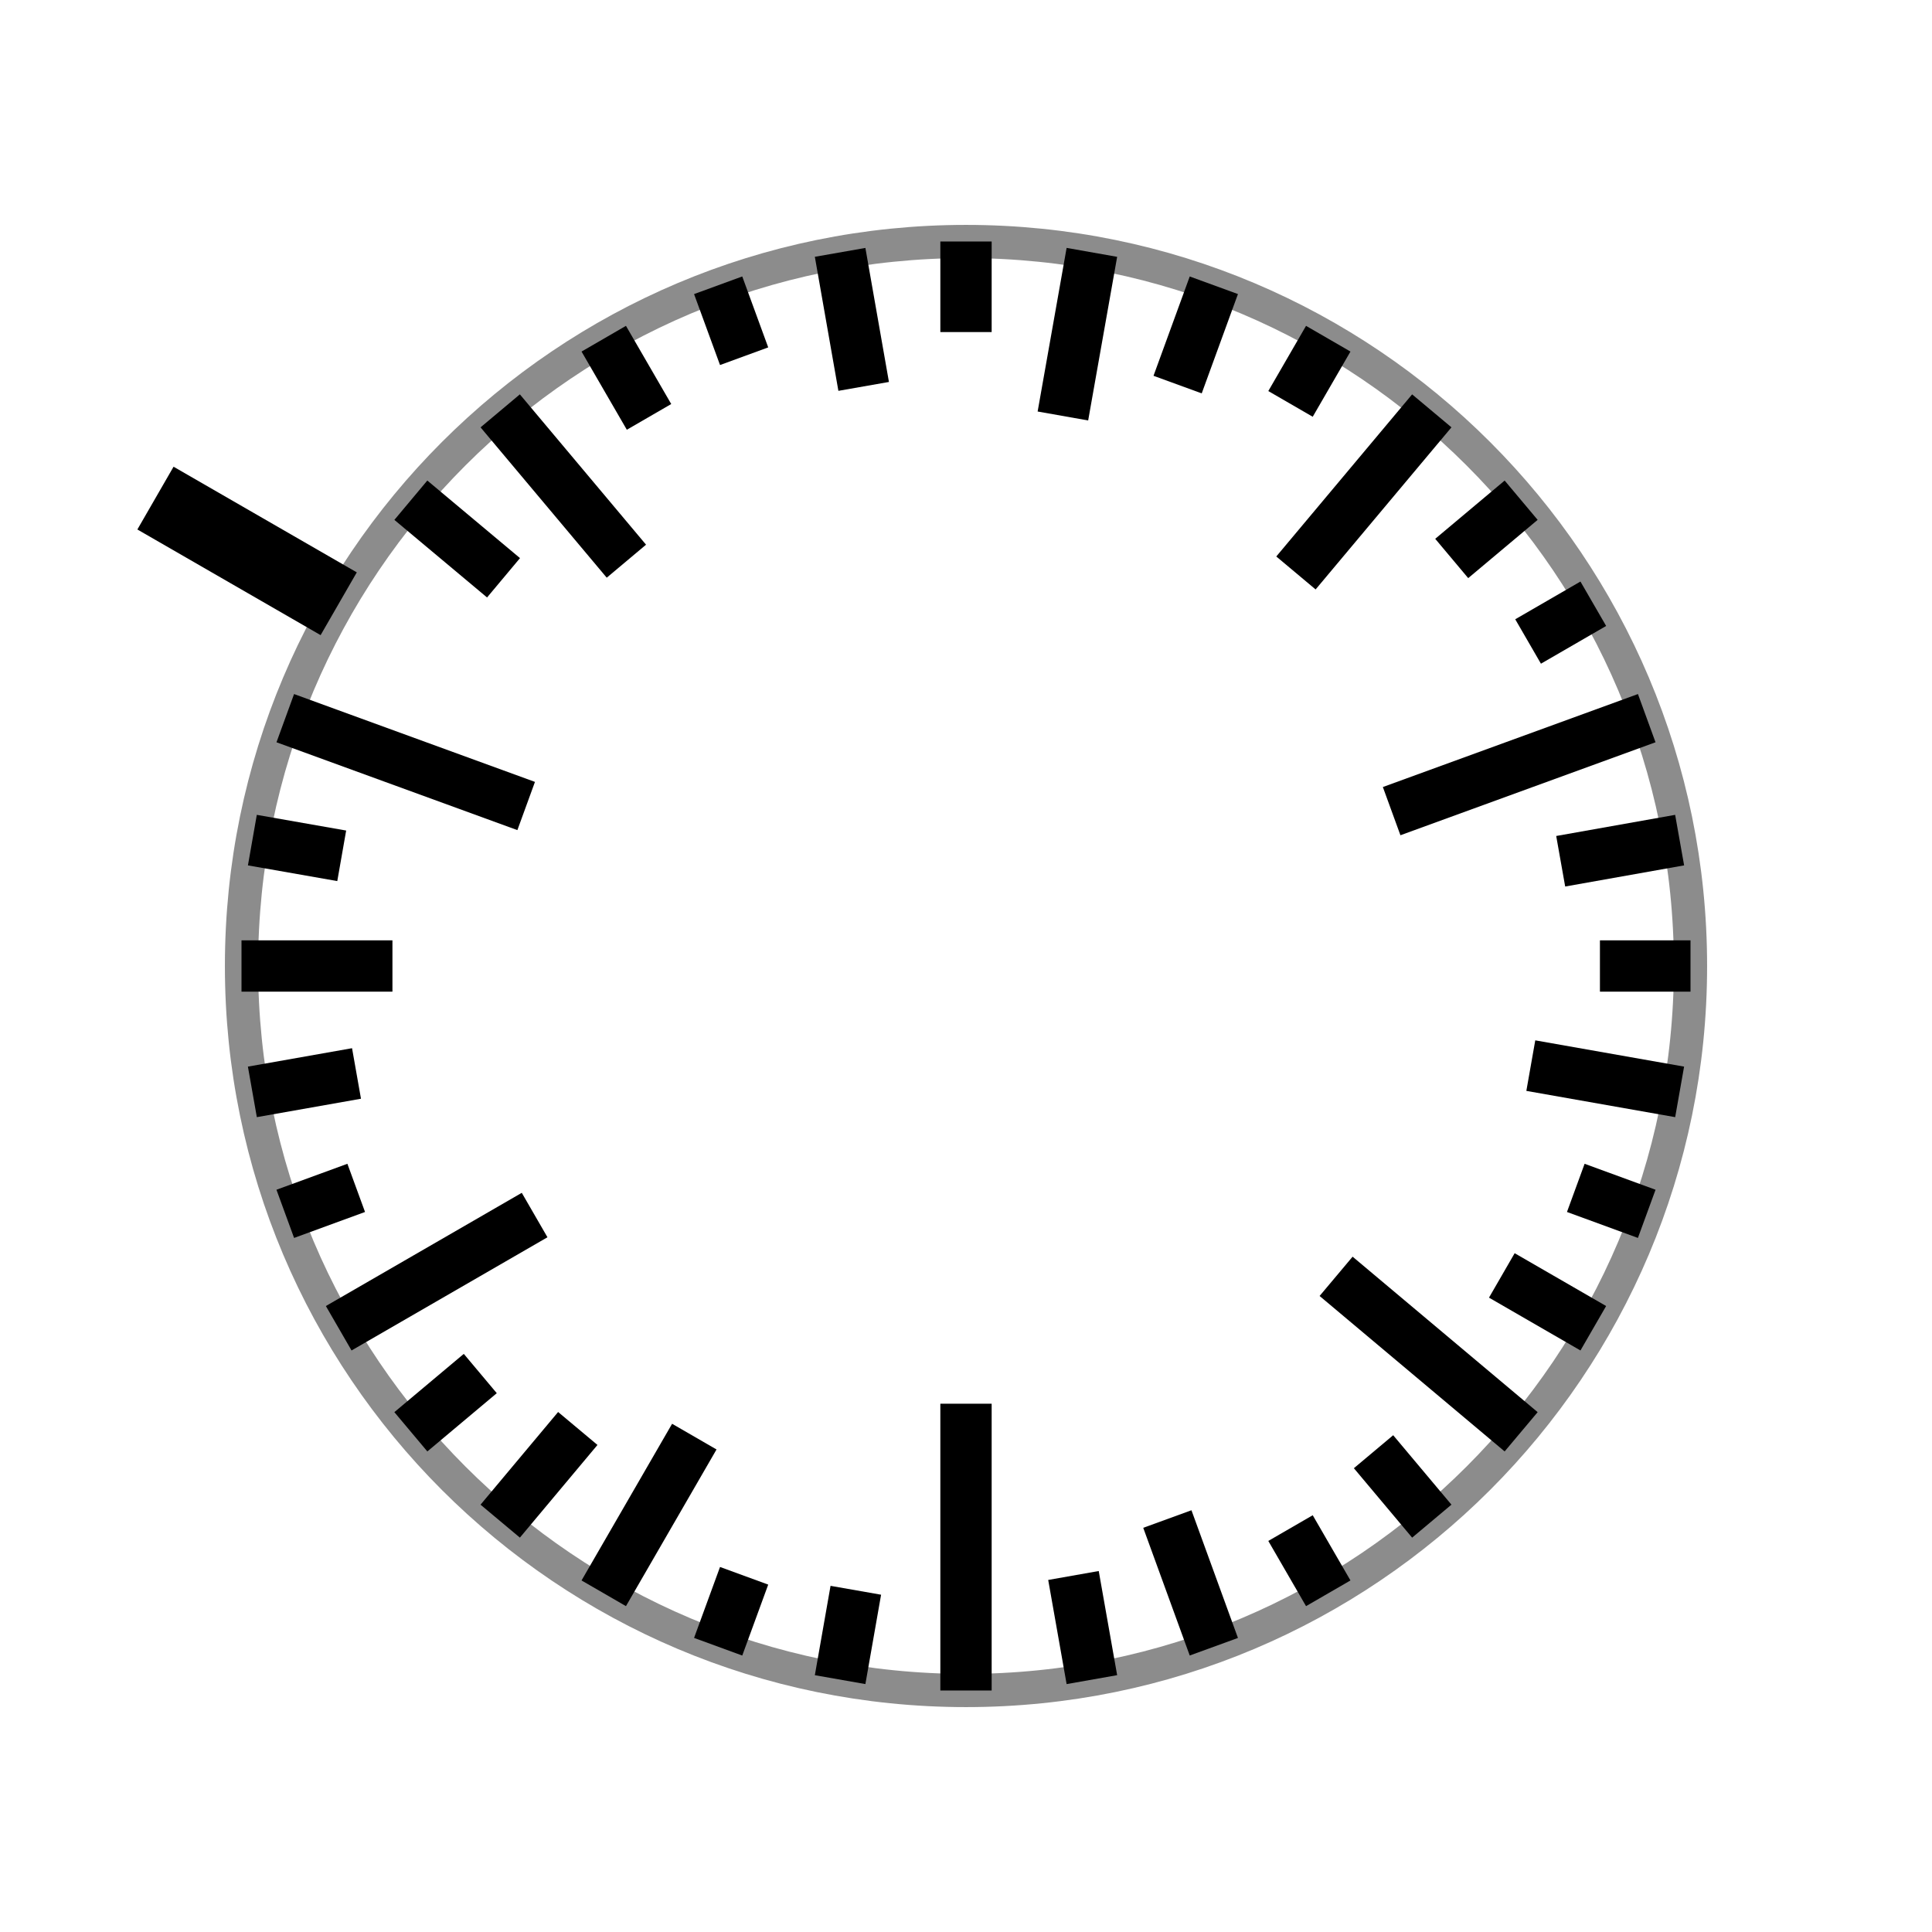
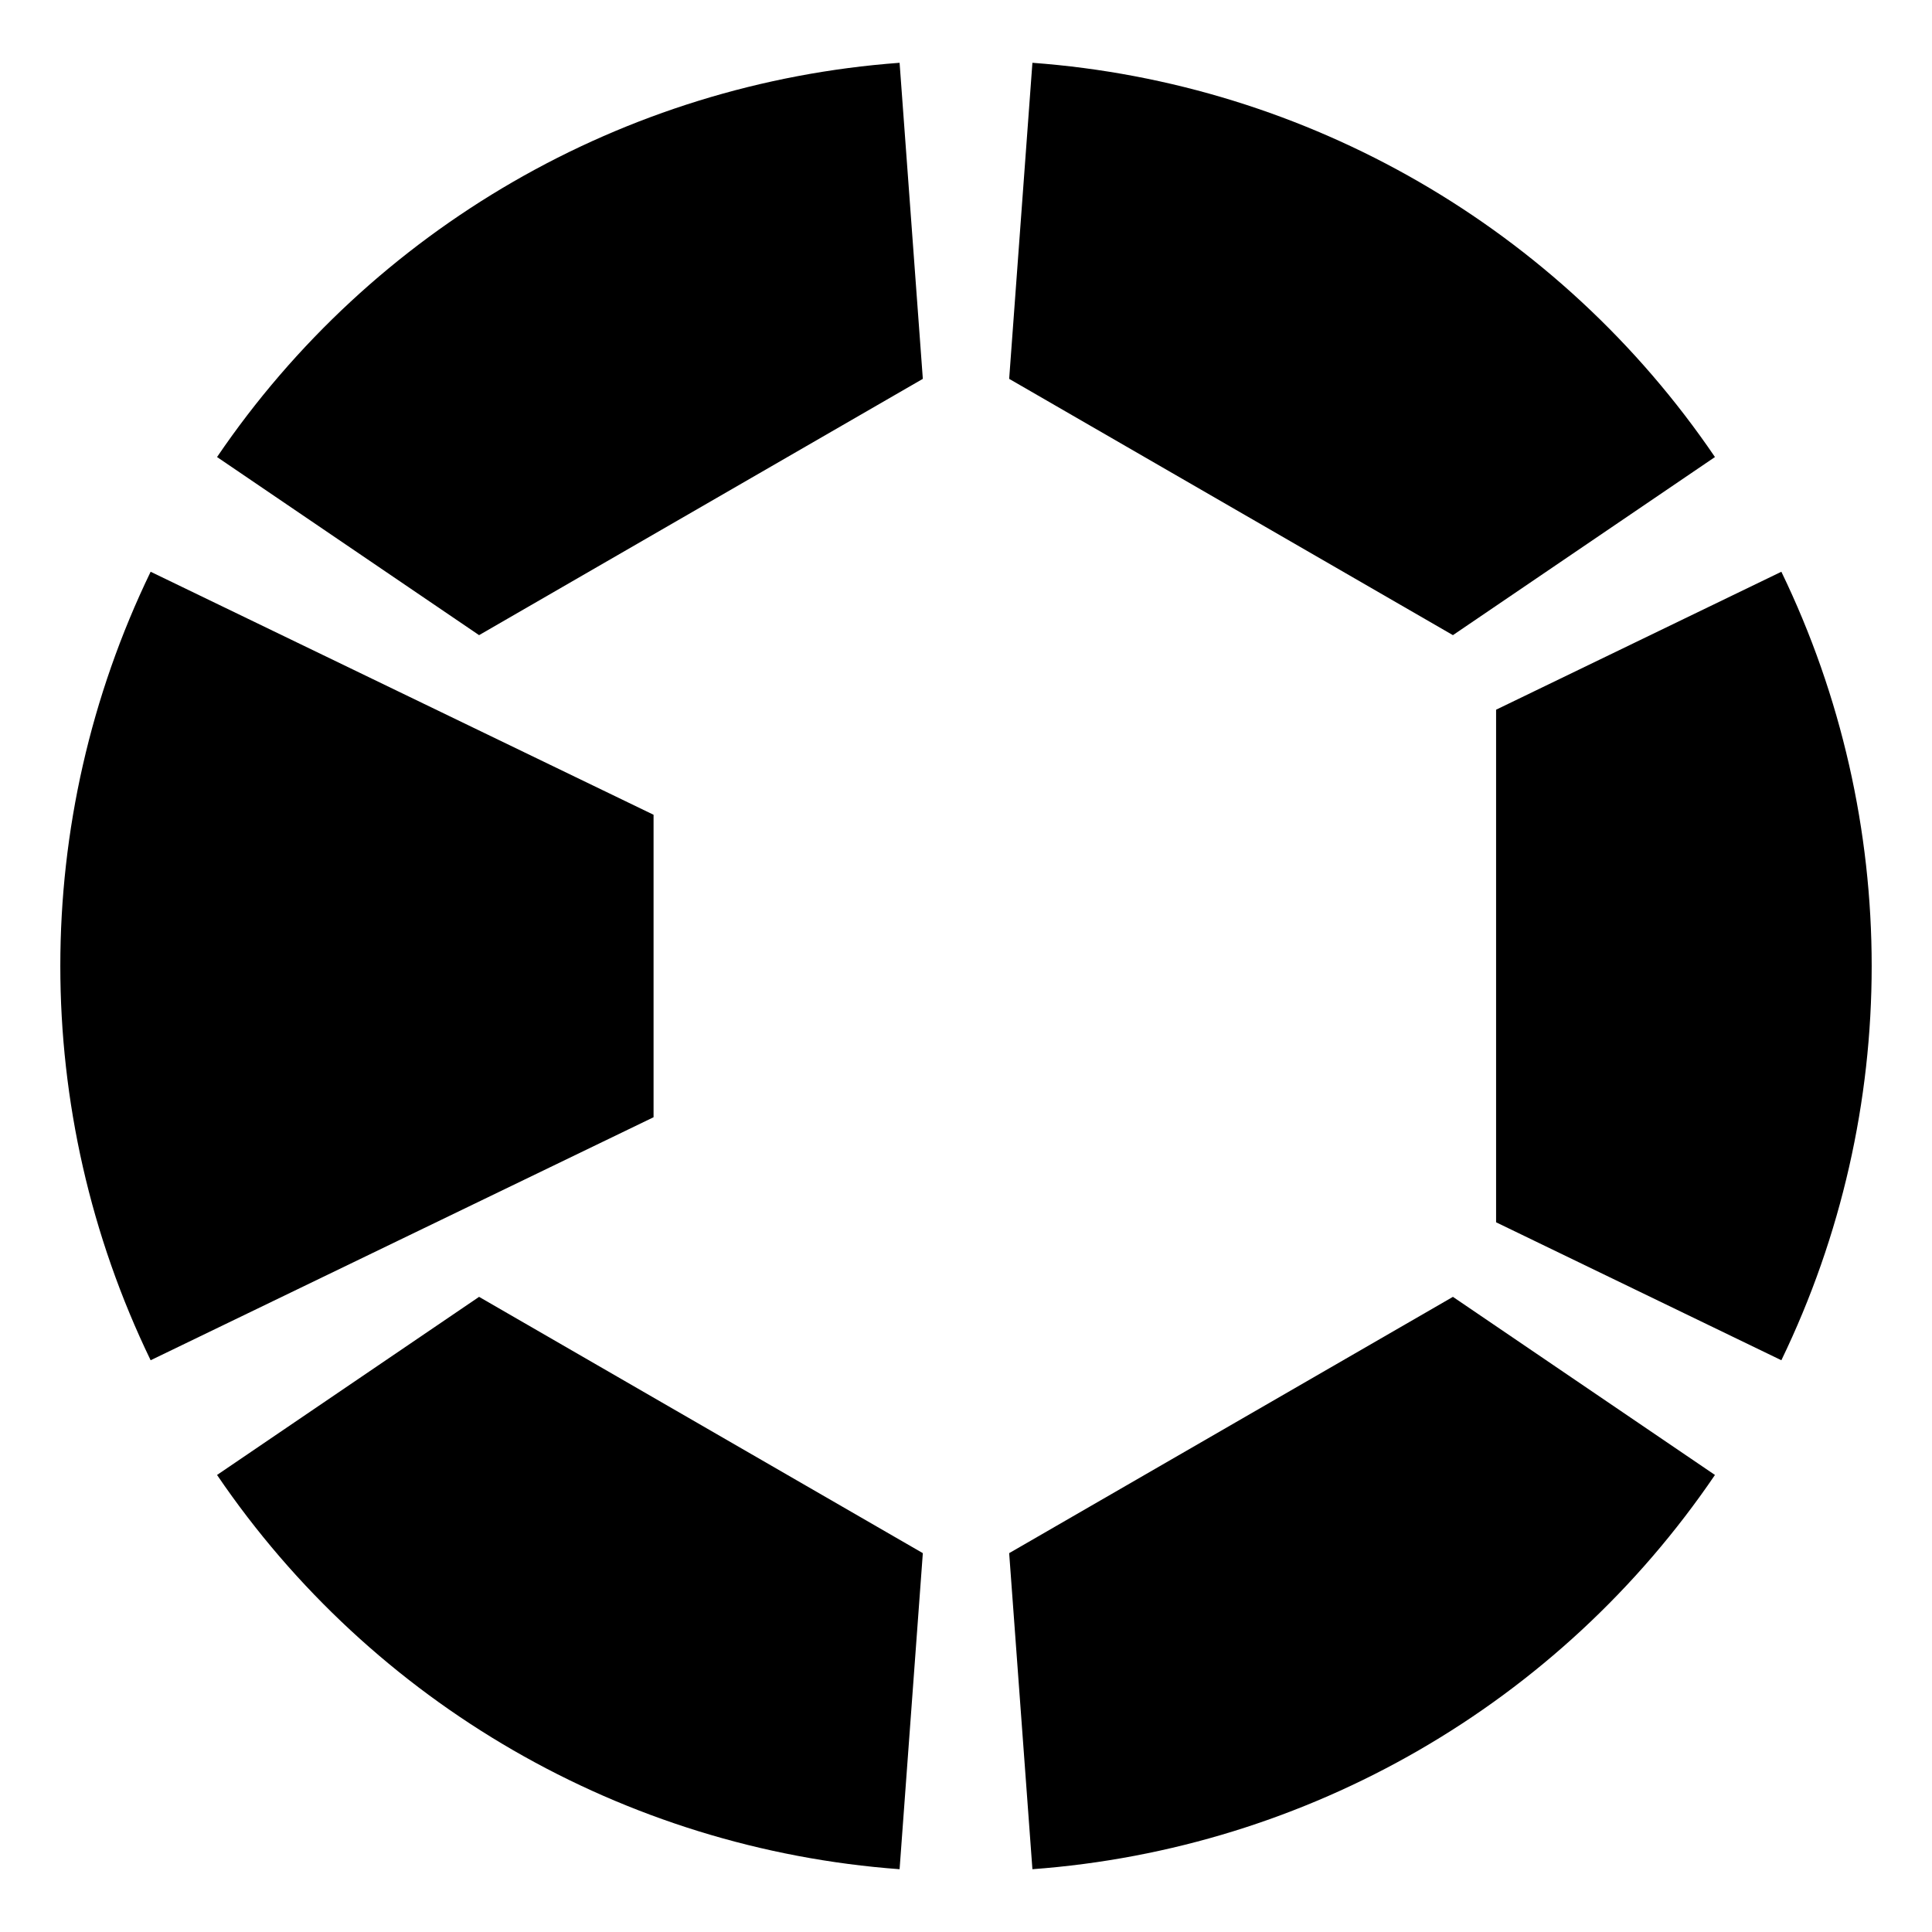
<svg xmlns="http://www.w3.org/2000/svg" viewBox="0 0 64 64" width="64" height="64" role="img" aria-label="Sighttrue">
-   <circle opacity="0.45" cx="32" cy="32" r="24" fill="none" stroke="currentColor" stroke-width="1.1" />
-   <g stroke="currentColor" stroke-width="1.7" stroke-linecap="butt">
-     <line x1="32" y1="8" x2="32" y2="11" />
-     <line x1="36.17" y1="8.36" x2="35.21" y2="13.78" />
-     <line x1="40.21" y1="9.45" x2="39.01" y2="12.74" />
-     <line x1="44" y1="11.22" x2="42.75" y2="13.38" />
-     <line x1="47.43" y1="13.61" x2="42.93" y2="18.98" />
-     <line x1="50.39" y1="16.57" x2="48.09" y2="18.5" />
-     <line x1="52.78" y1="20" x2="50.62" y2="21.25" />
-     <line x1="54.55" y1="23.79" x2="46.1" y2="26.87" />
-     <line x1="55.64" y1="27.83" x2="51.7" y2="28.53" />
-     <line x1="56" y1="32" x2="53" y2="32" />
-     <line x1="55.64" y1="36.17" x2="50.71" y2="35.3" />
-     <line x1="54.55" y1="40.21" x2="52.2" y2="39.35" />
-     <line x1="52.78" y1="44" x2="49.75" y2="42.25" />
-     <line x1="50.39" y1="47.43" x2="44.26" y2="42.28" />
-     <line x1="47.43" y1="50.39" x2="45.5" y2="48.09" />
-     <line x1="44" y1="52.78" x2="42.75" y2="50.62" />
-     <line x1="40.21" y1="54.55" x2="38.67" y2="50.32" />
-     <line x1="36.17" y1="55.64" x2="35.56" y2="52.19" />
-     <line x1="32" y1="56" x2="32" y2="46.5" />
-     <line x1="27.83" y1="55.64" x2="28.35" y2="52.68" />
-     <line x1="23.79" y1="54.55" x2="24.65" y2="52.2" />
-     <line x1="20" y1="52.78" x2="23" y2="47.59" />
-     <line x1="16.57" y1="50.39" x2="19.14" y2="47.32" />
-     <line x1="13.61" y1="47.43" x2="15.91" y2="45.5" />
-     <line x1="11.22" y1="44" x2="17.71" y2="40.25" />
-     <line x1="9.45" y1="40.21" x2="11.8" y2="39.35" />
-     <line x1="8.36" y1="36.17" x2="11.81" y2="35.56" />
-     <line x1="8" y1="32" x2="13" y2="32" />
-     <line x1="8.36" y1="27.83" x2="11.32" y2="28.35" />
-     <line x1="9.45" y1="23.79" x2="17.43" y2="26.7" />
-     <line x1="13.61" y1="16.57" x2="16.68" y2="19.14" />
-     <line x1="16.57" y1="13.61" x2="20.75" y2="18.59" />
-     <line x1="20" y1="11.22" x2="21.5" y2="13.81" />
-     <line x1="23.79" y1="9.45" x2="24.65" y2="11.8" />
-     <line x1="27.83" y1="8.36" x2="28.61" y2="12.8" />
+   <g fill="currentColor">
+     <path d="M 34.2 2.08 A 30 30 0 0 1 56.81 15.14 L 48.13 21.04 L 33.43 12.55 Z" />
+     <path d="M 59.01 18.94 A 30 30 0 0 1 59.01 45.06 L 49.56 40.49 L 49.56 23.51 Z" />
+     <path d="M 56.81 48.86 A 30 30 0 0 1 34.2 61.92 L 33.43 51.45 L 48.13 42.96 Z" />
+     <path d="M 29.8 61.92 A 30 30 0 0 1 7.19 48.86 L 15.87 42.96 L 30.57 51.45 Z" />
+     <path d="M 7.19 15.14 A 30 30 0 0 1 29.8 2.08 L 30.57 12.55 L 15.87 21.04 Z" />
  </g>
-   <line x1="11.22" y1="20" x2="5.15" y2="16.5" stroke="currentColor" stroke-width="2.4" stroke-linecap="butt" />
+   <path d="M 4.99 45.06 A 30 30 0 0 1 4.99 18.94 L 21.65 26.99 L 21.65 37.01 Z" fill="currentColor" />
</svg>
